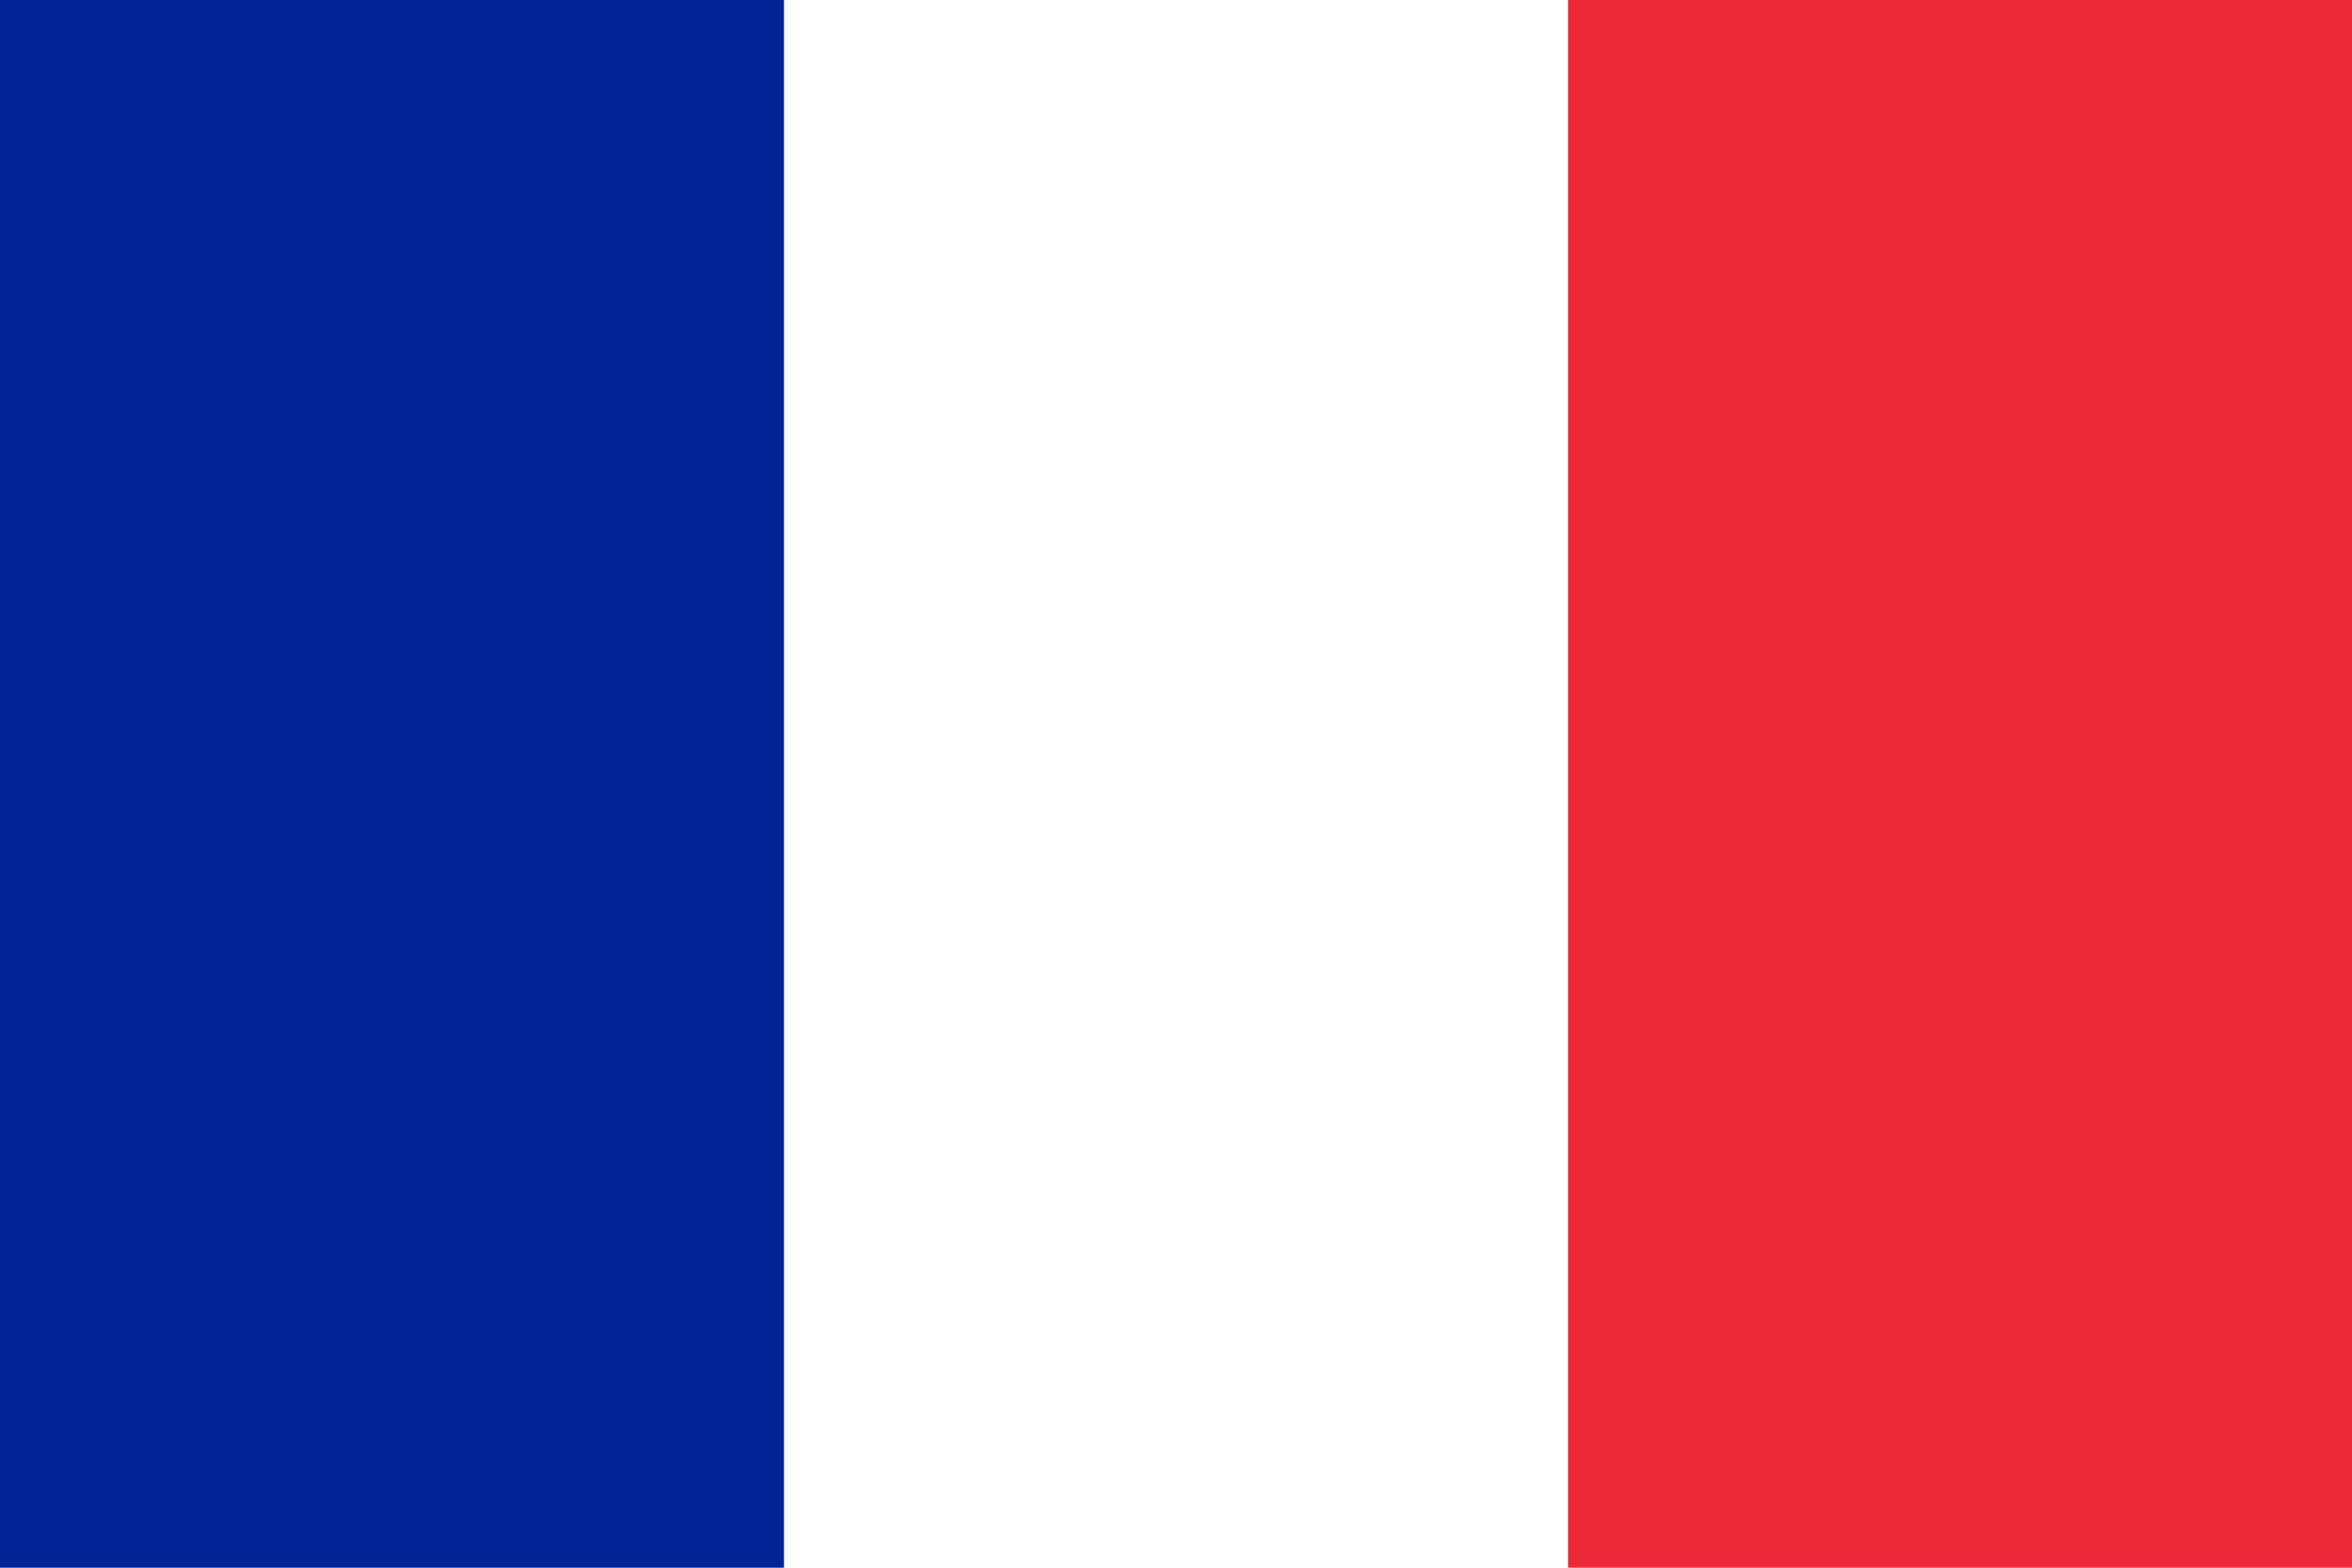
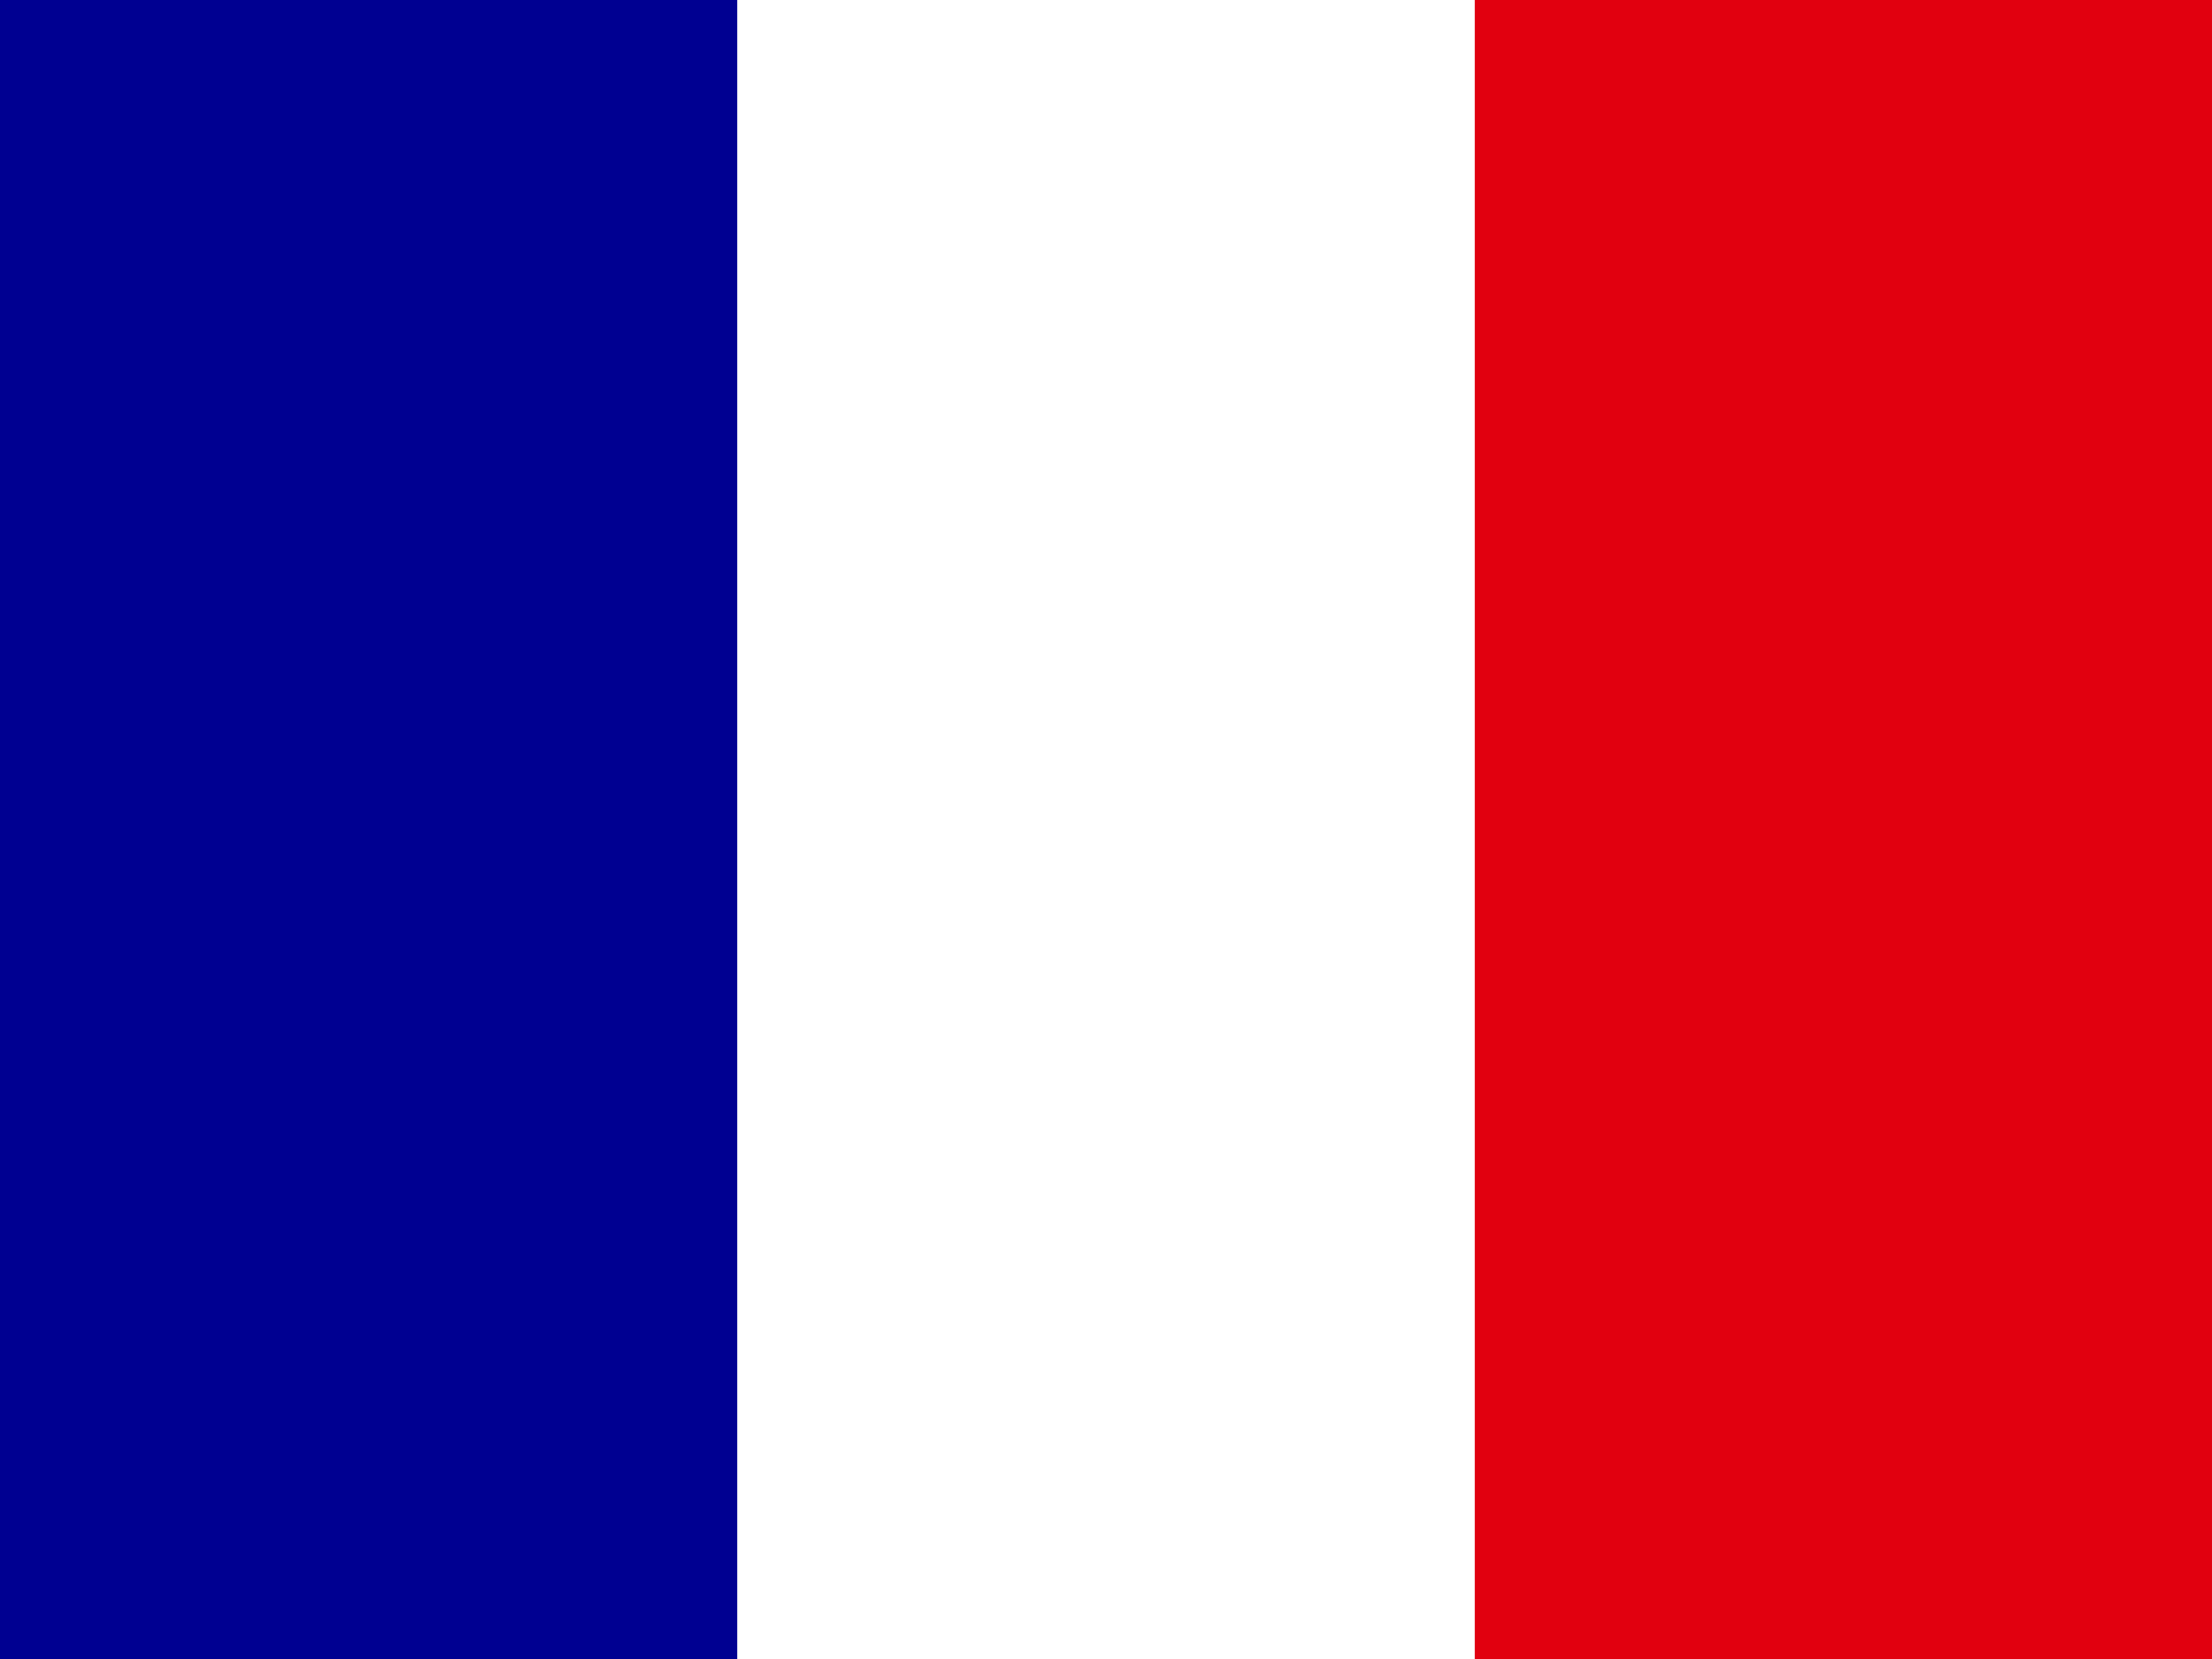
- <svg xmlns="http://www.w3.org/2000/svg" viewBox="0 0 60 40">
-   <rect width="60" height="40" fill="#fff" />
-   <rect width="20" height="40" fill="#002395" />
-   <rect x="40" width="20" height="40" fill="#ED2939" />
+ <svg xmlns="http://www.w3.org/2000/svg" id="flag-icons-fr" viewBox="0 0 640 480">
+   <path fill="#fff" d="M0 0h640v480H0z" />
+   <path fill="#000091" d="M0 0h213.3v480H0z" />
+   <path fill="#e1000f" d="M426.7 0H640v480H426.7z" />
</svg>
